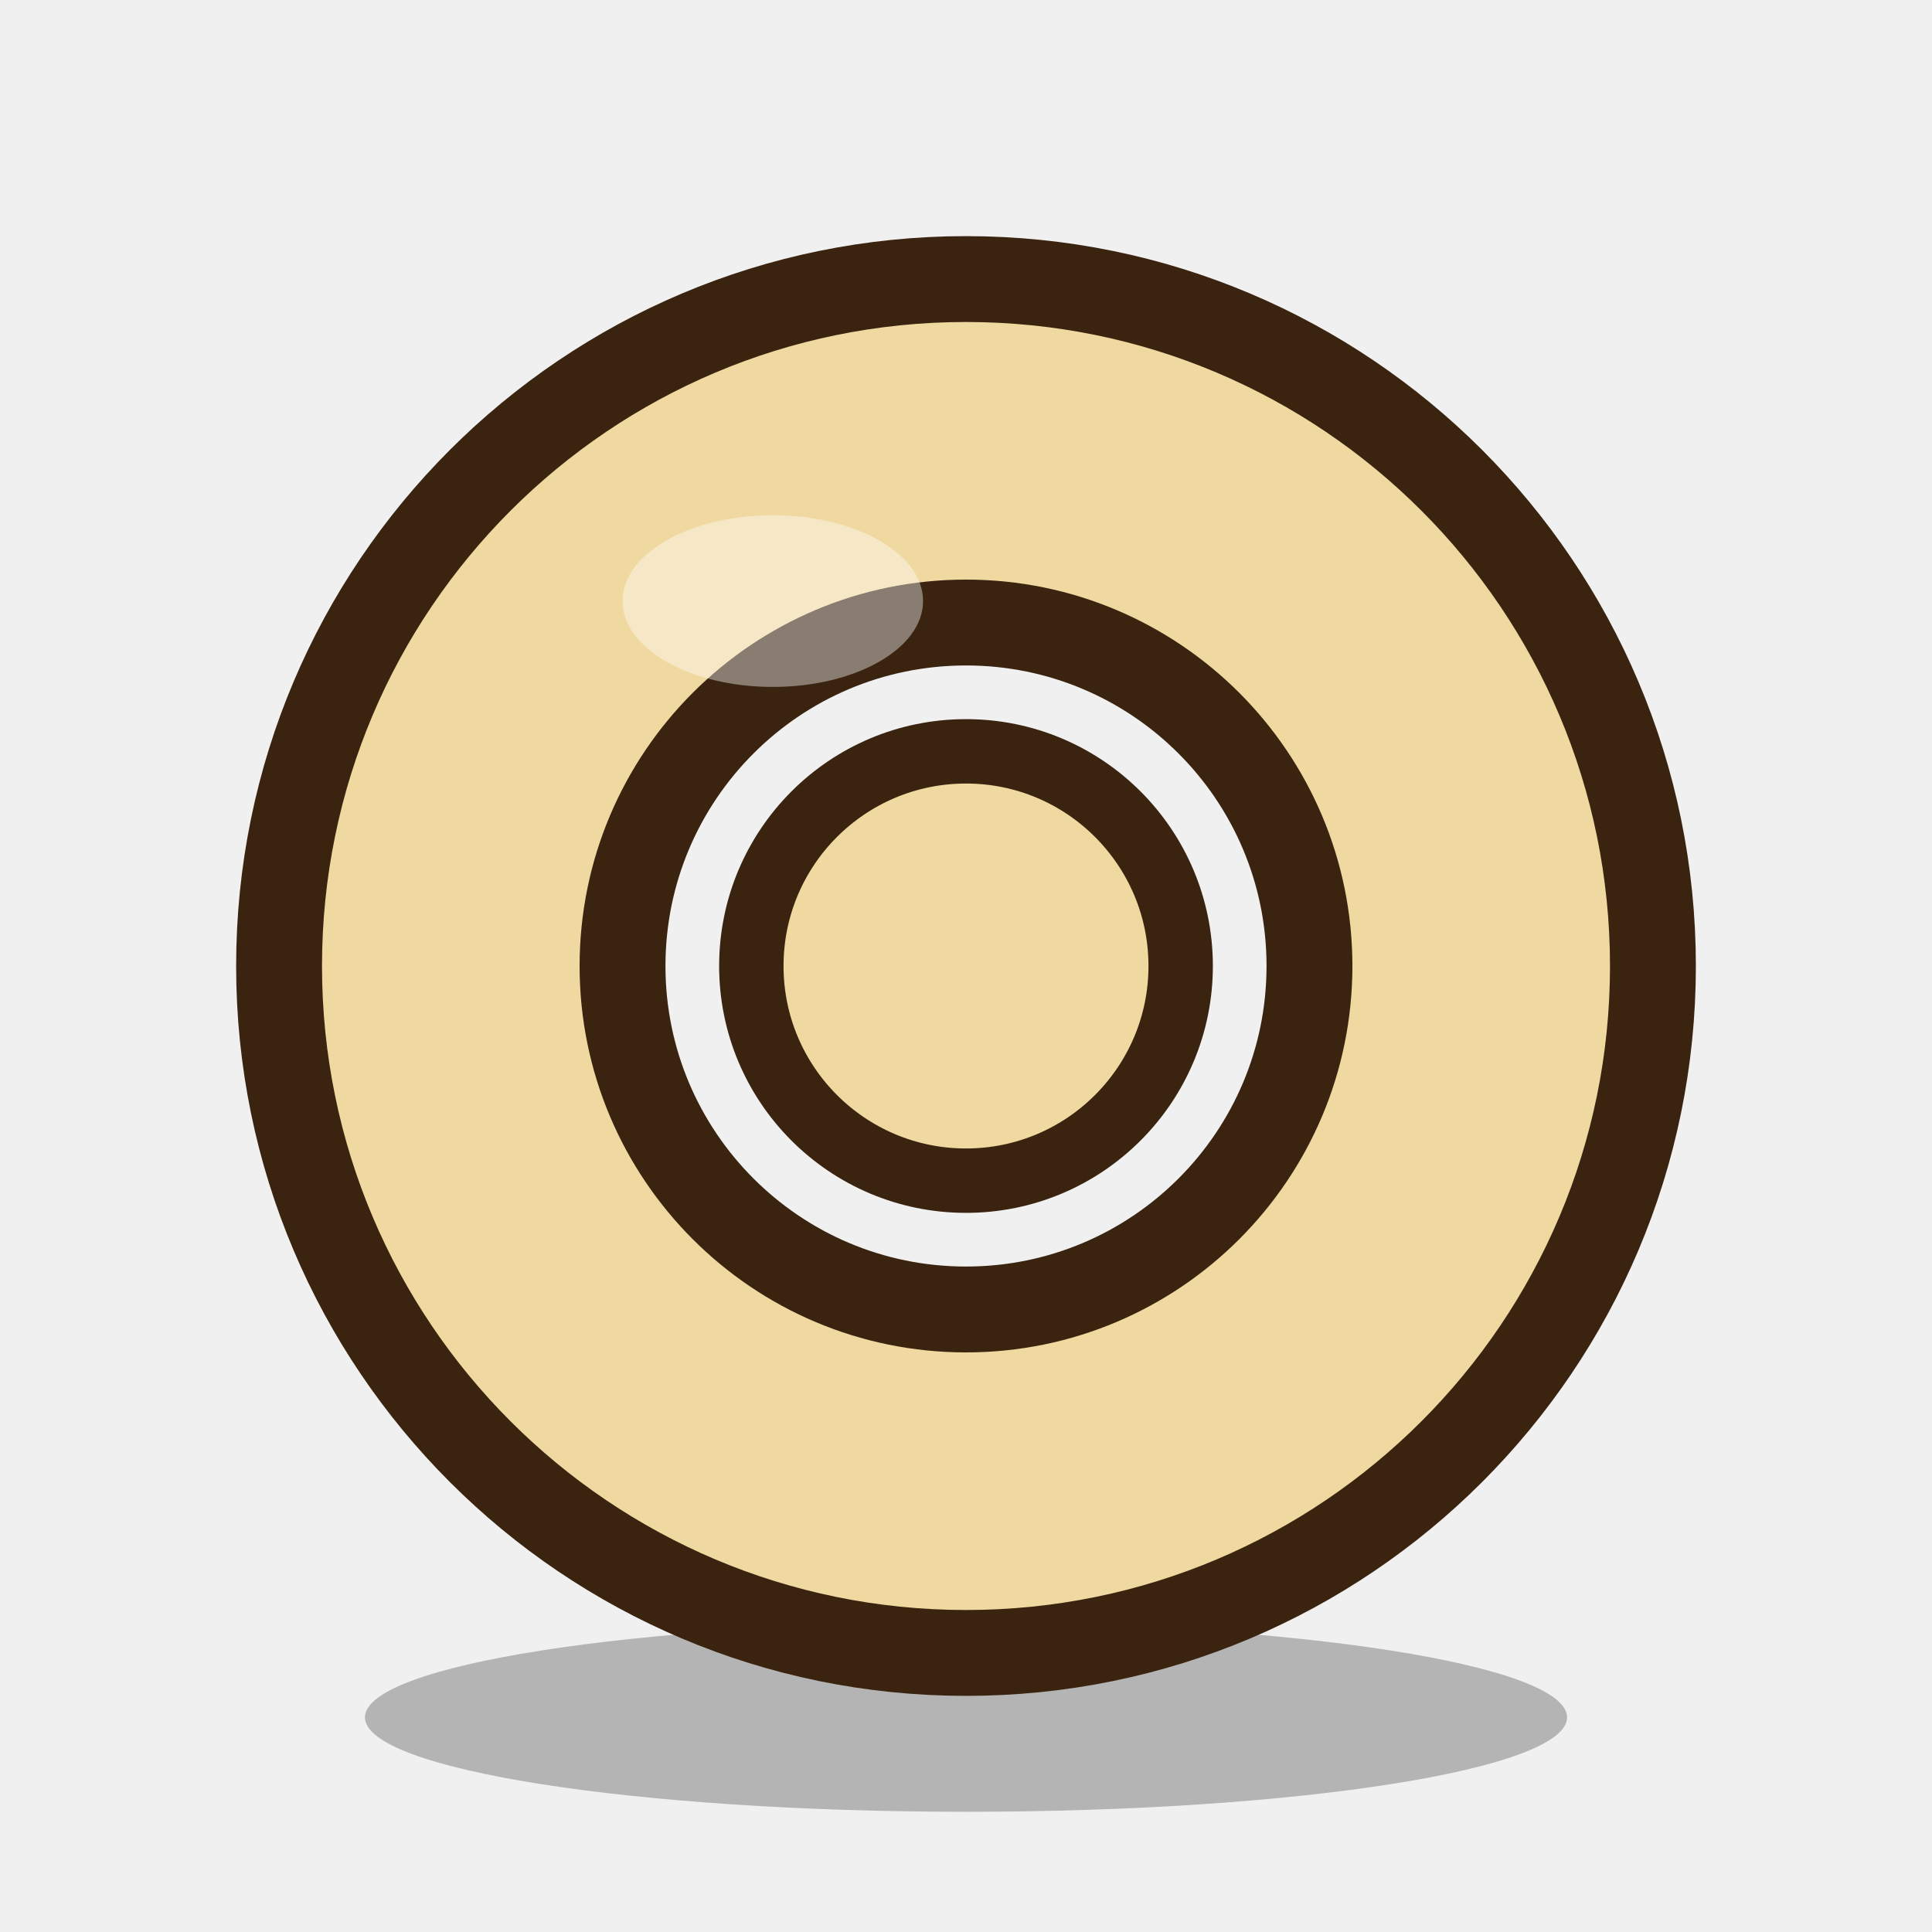
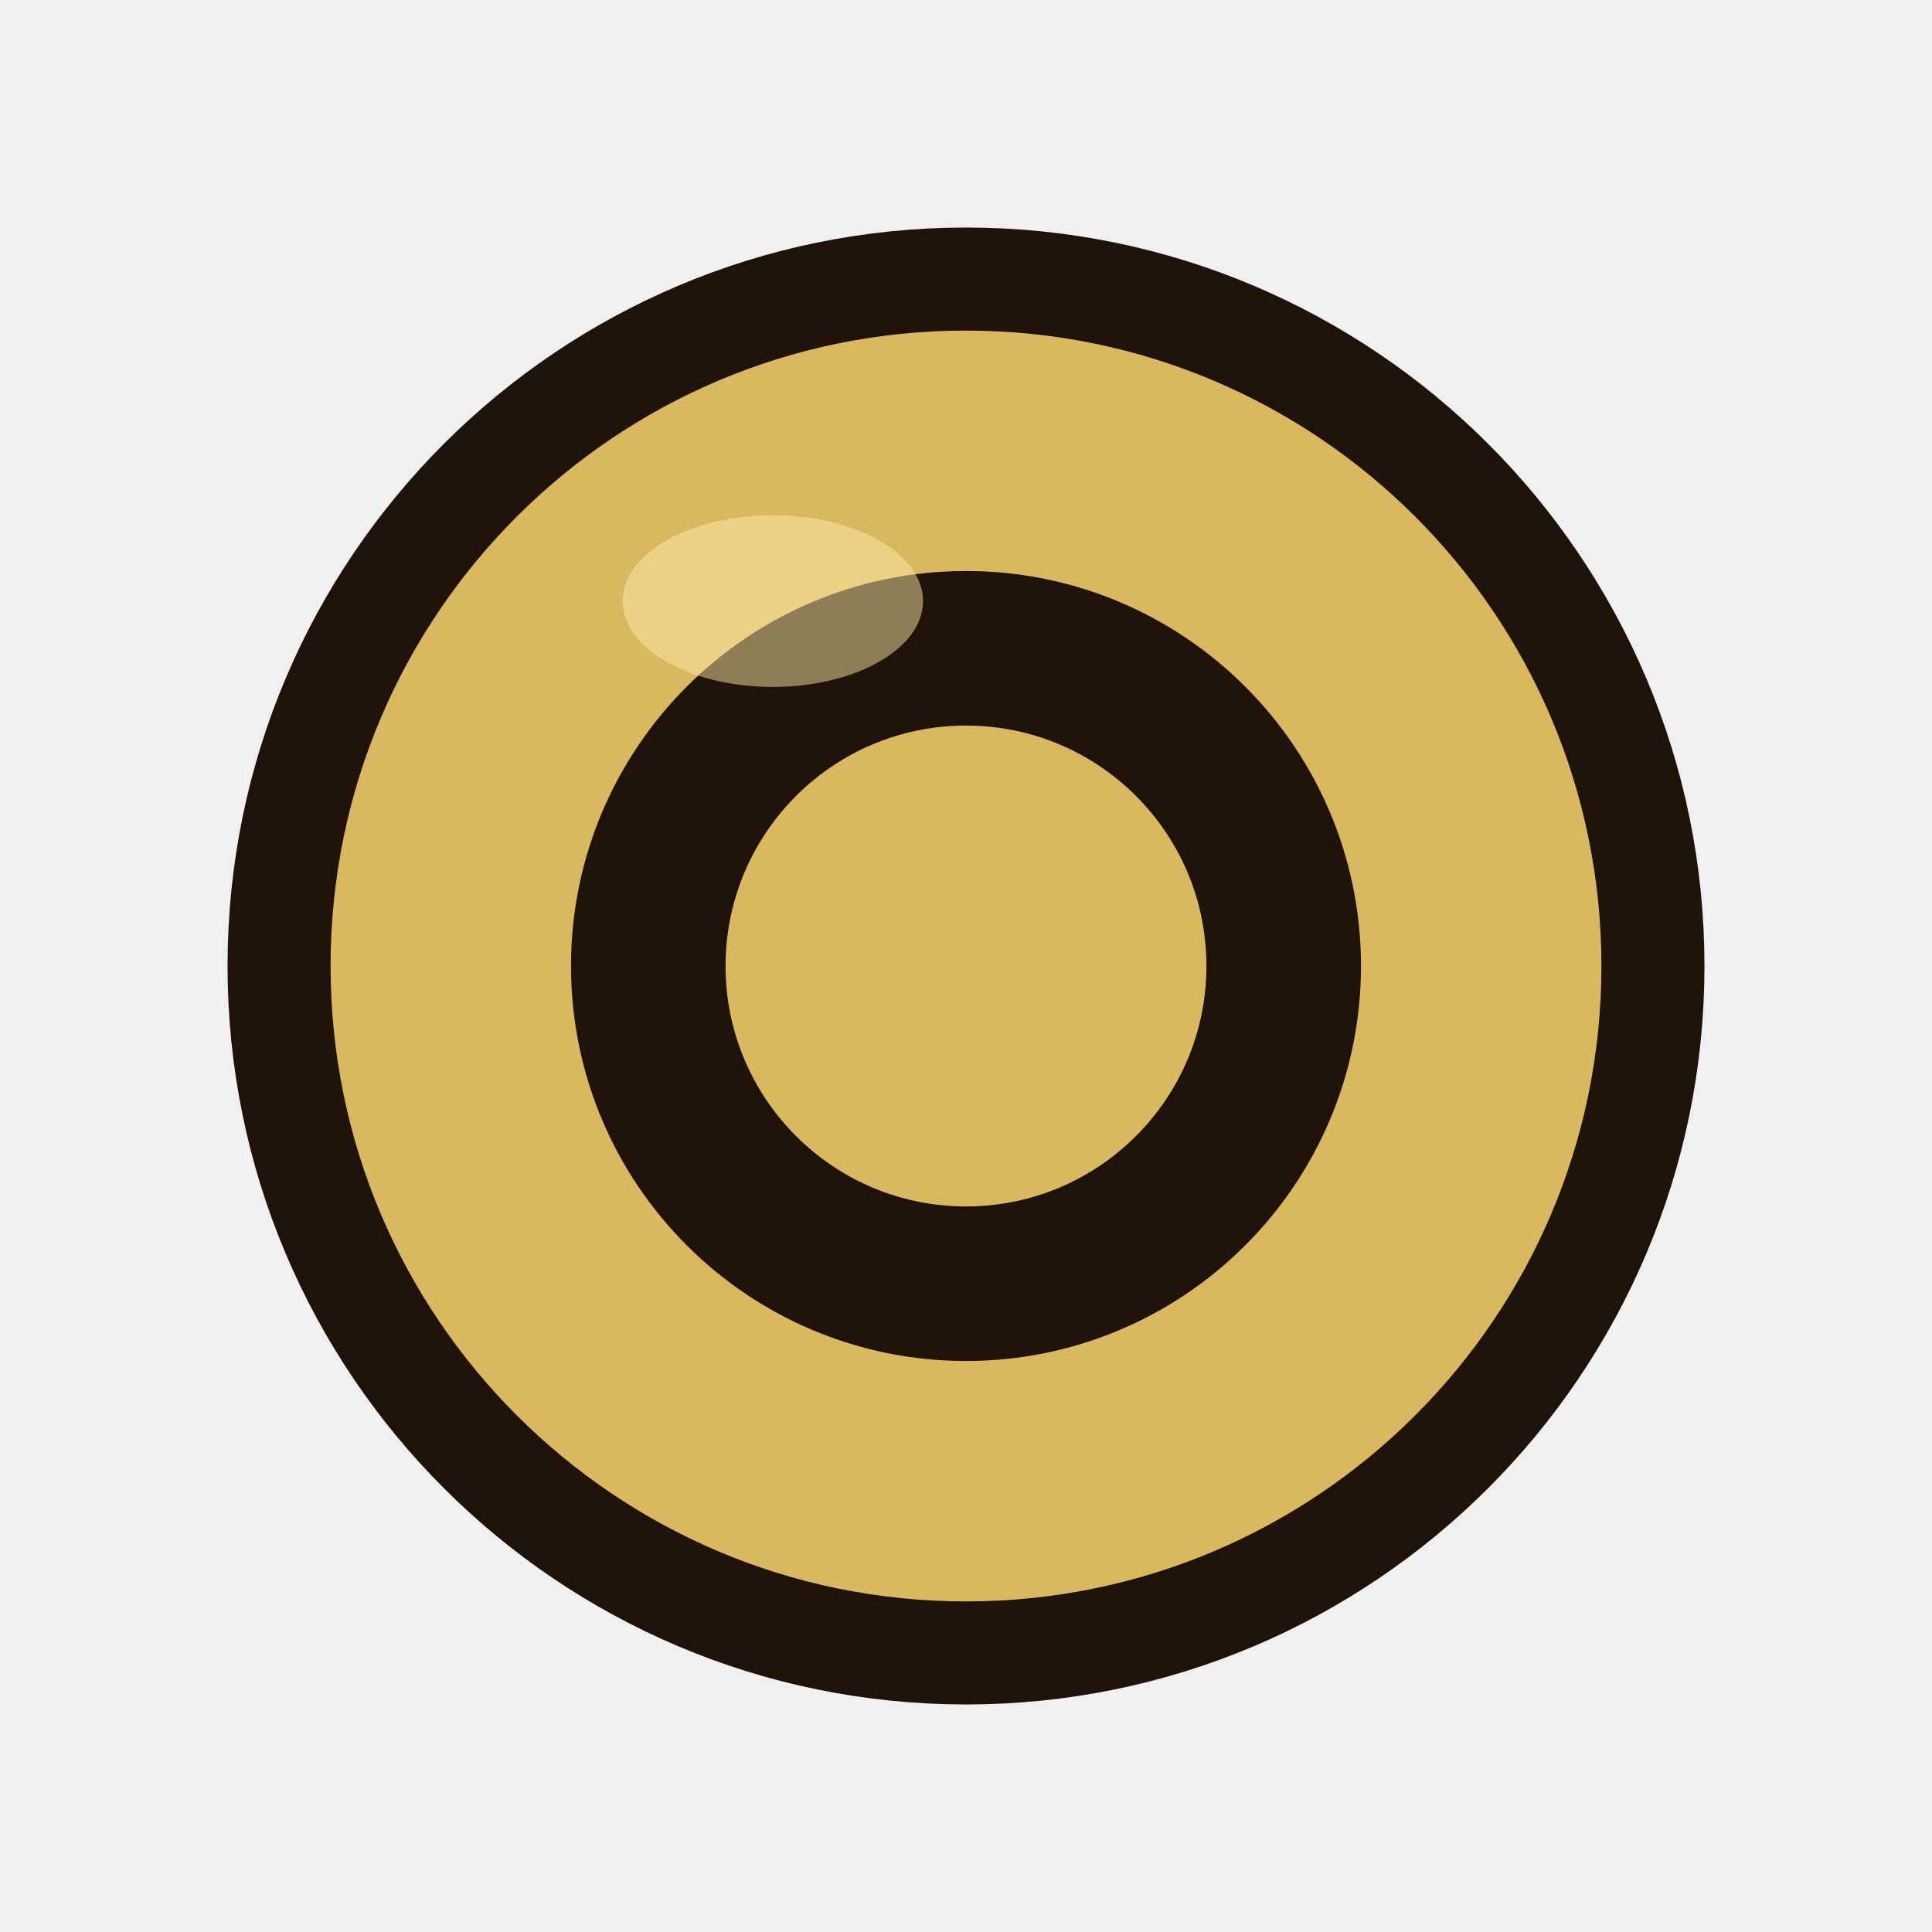
<svg xmlns="http://www.w3.org/2000/svg" viewBox="0 0 45 45" width="45" height="45">
-   <ellipse cx="22.5" cy="40" rx="14" ry="2.2" fill="#000000" opacity="0.25" />
-   <path d="     M 22.5,6.5     A 16,16 0 1,0 22.5,38.5     A 16,16 0 1,0 22.5,6.5     Z     M 22.5,14.5     A 8,8 0 1,1 22.5,30.5     A 8,8 0 1,1 22.5,14.5     Z   " fill="#F0D9A0" stroke="#3A2410" stroke-width="2" fill-rule="evenodd" />
-   <circle cx="22.5" cy="22.5" r="5" fill="#F0D9A0" stroke="#3A2410" stroke-width="1.5" />
-   <ellipse cx="18" cy="14" rx="3.5" ry="2" fill="#FFFFFF" opacity="0.4" />
+   <path d="     M 22.5,6.5     A 16,16 0 1,0 22.5,38.5     A 16,16 0 1,0 22.5,6.5     Z     M 22.5,14.5     A 8,8 0 1,1 22.5,30.5     A 8,8 0 1,1 22.5,14.5     Z   " fill="#D9B860" stroke="#1F1208" stroke-width="2.4" fill-rule="evenodd" />
+   <circle cx="22.5" cy="22.5" r="6.5" fill="#D9B860" stroke="#1F1208" stroke-width="1.8" />
+   <ellipse cx="18" cy="14" rx="3.5" ry="2" fill="#FFE8A8" opacity="0.5" />
</svg>
